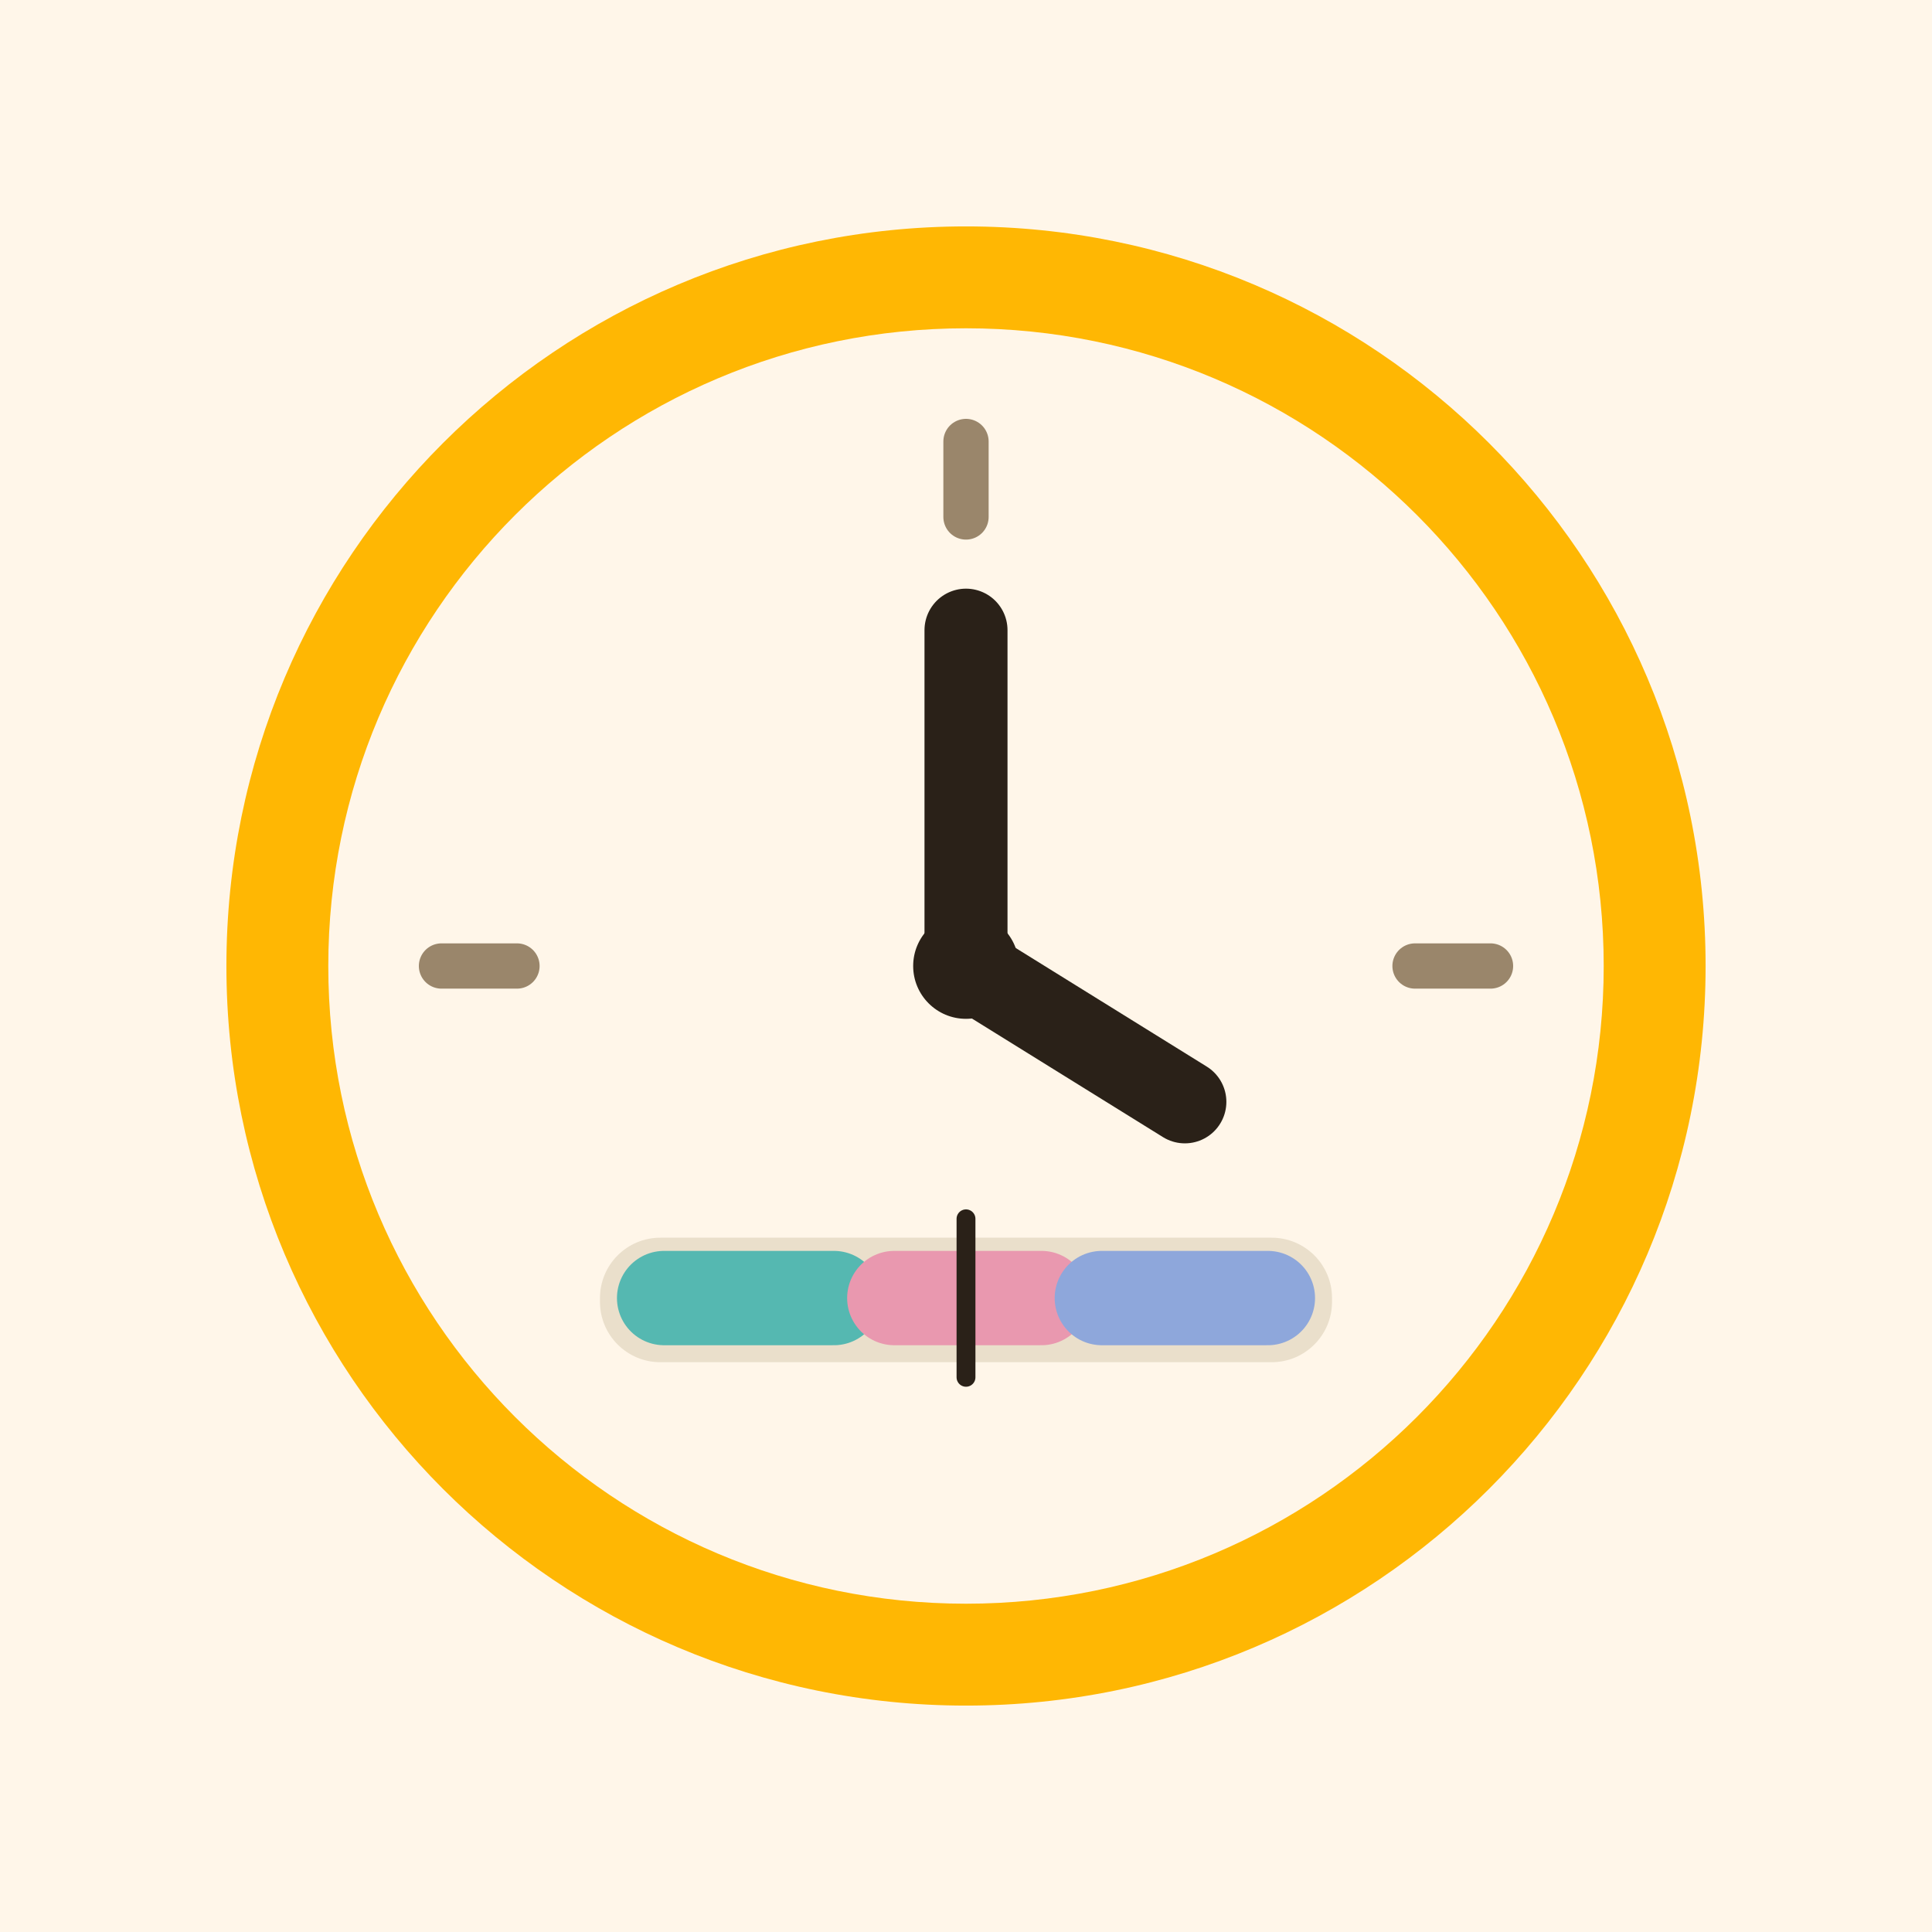
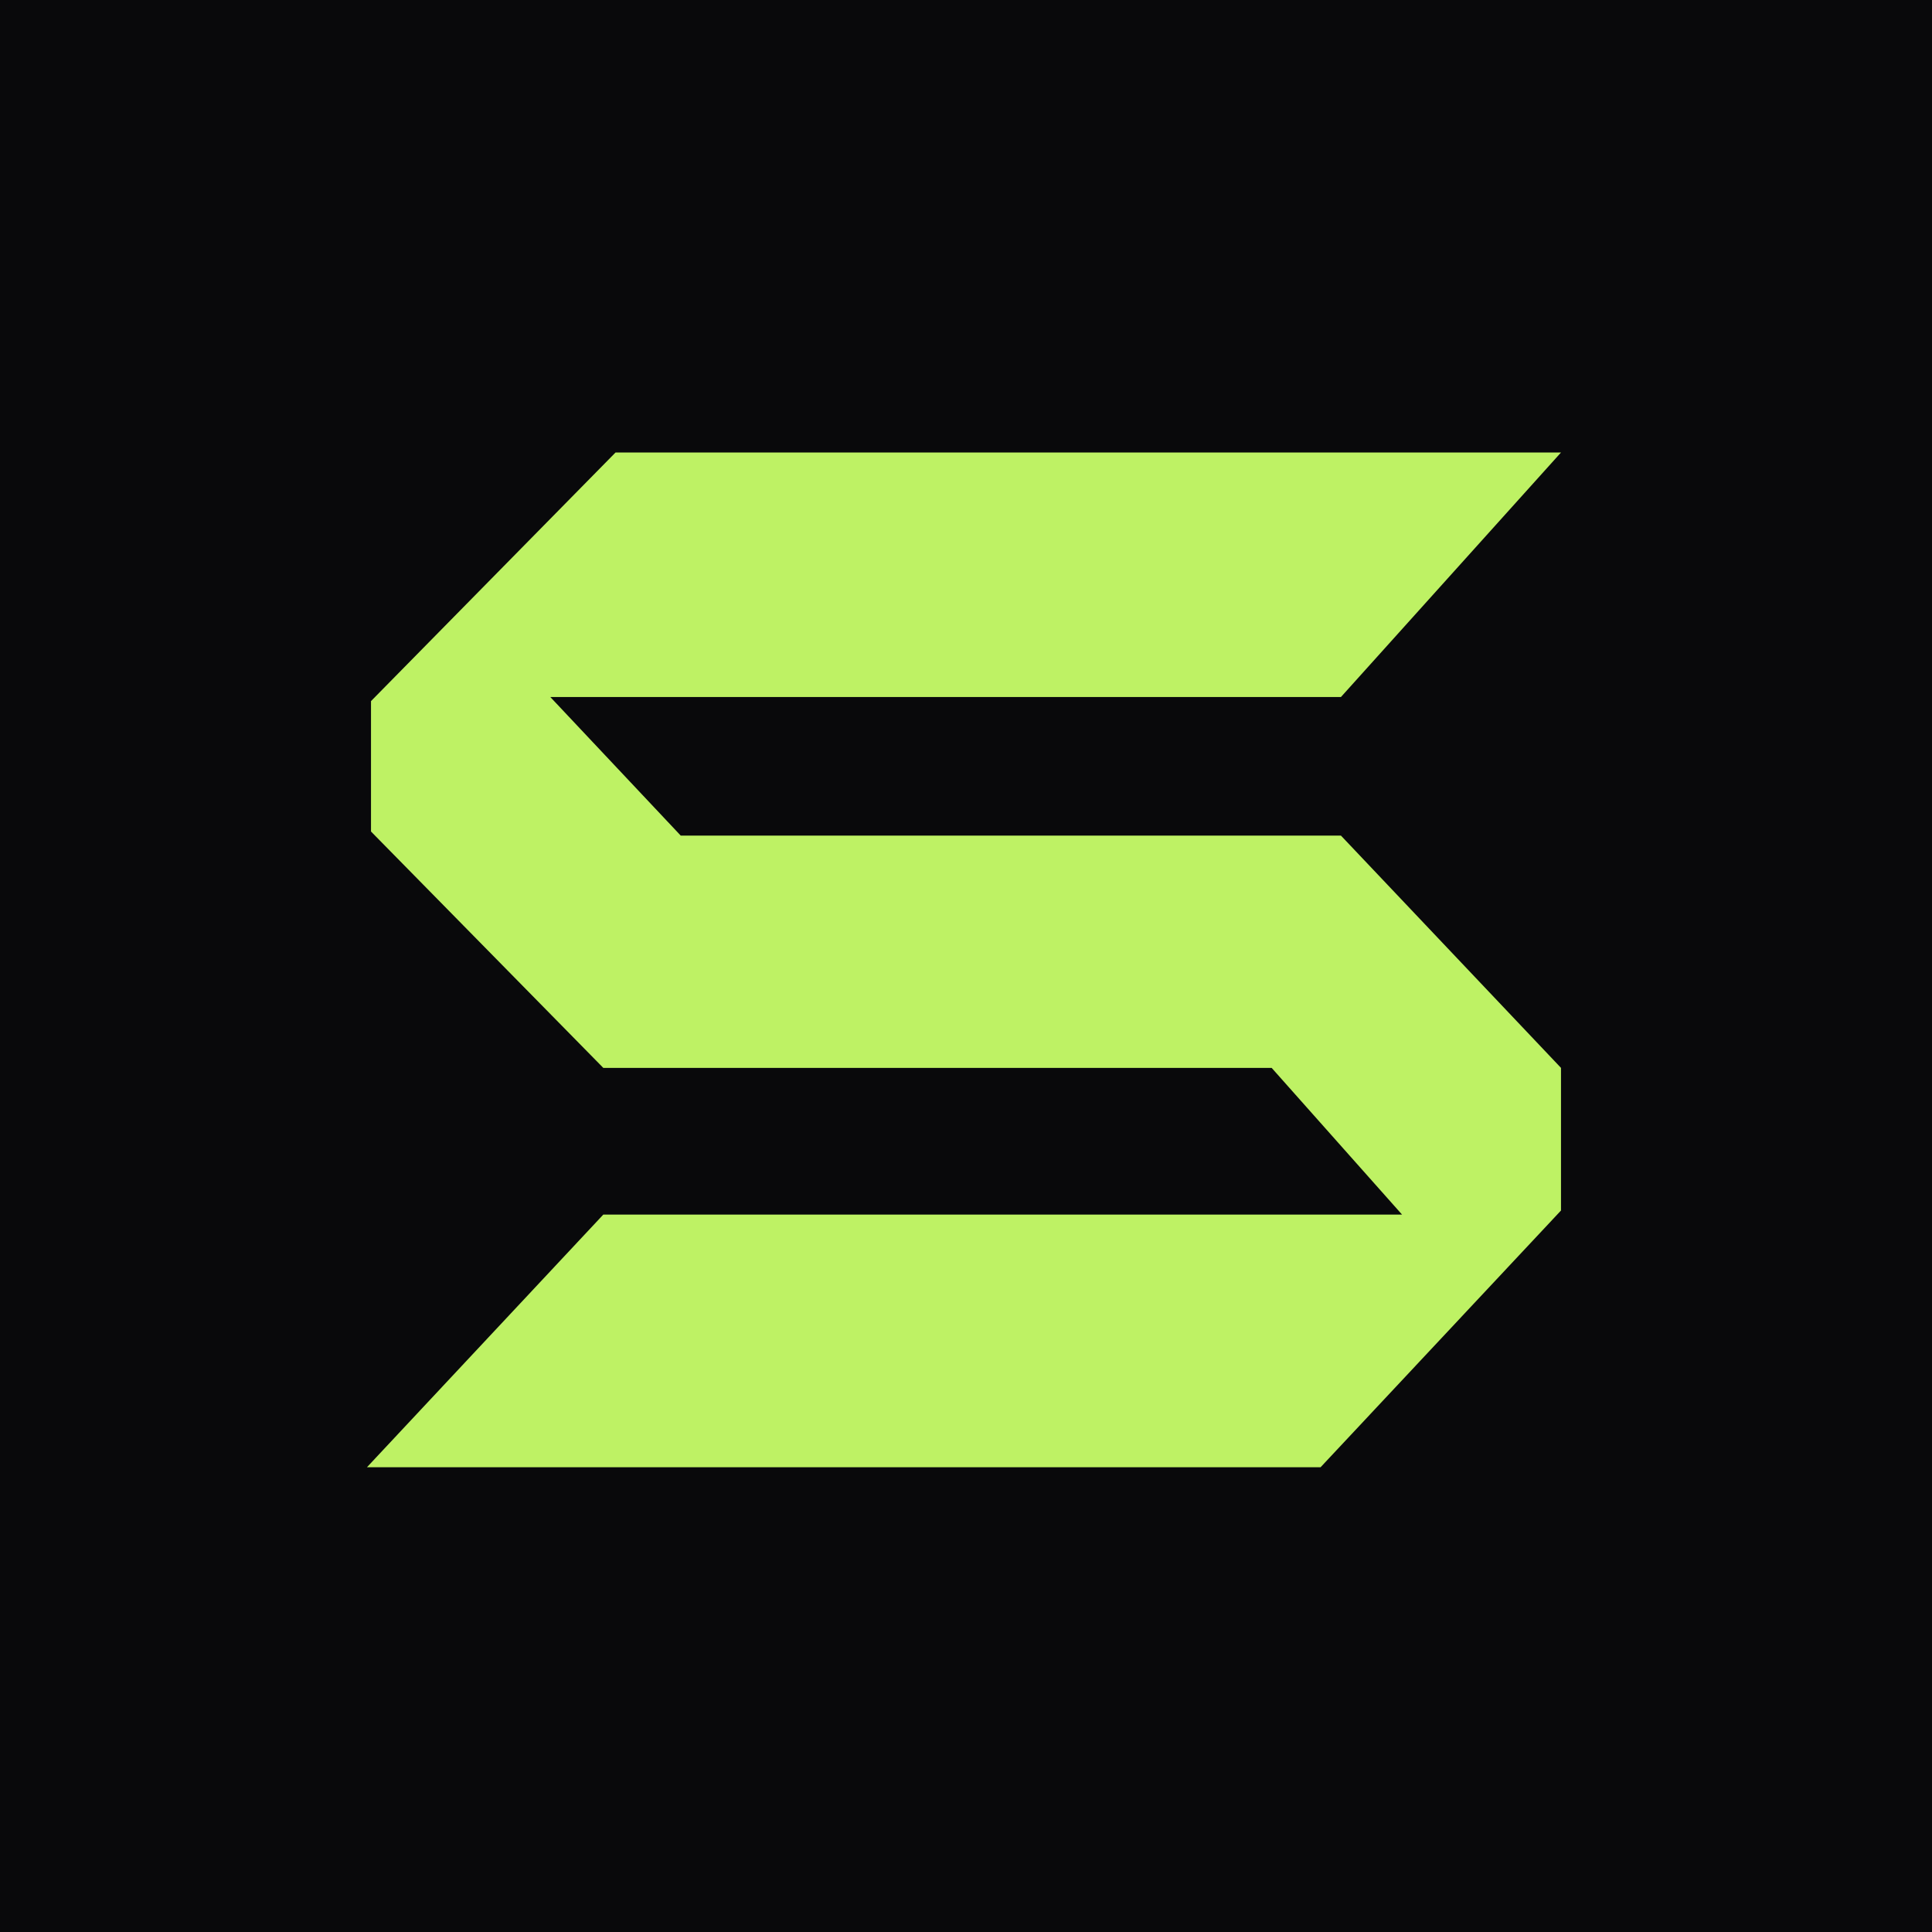
<svg xmlns="http://www.w3.org/2000/svg" viewBox="0 0 512 512">
-   <rect width="512" height="512" fill="#FFF6E9" />
-   <g transform="">
-     <circle cx="256" cy="256" r="196" fill="#FFB703" />
-     <circle cx="256" cy="256" r="169" fill="#FFF6E9" />
-     <path d="M256 117v20M117 256h20M375 256h20" stroke="#9A866B" stroke-width="12" stroke-linecap="round" />
-     <path d="M256 167v89l58 36" fill="none" stroke="#2A2118" stroke-width="22" stroke-linecap="round" stroke-linejoin="round" />
-     <circle cx="256" cy="256" r="14" fill="#2A2118" />
-     <rect x="159" y="328" width="194" height="33" rx="16" fill="#EADFCB" />
-     <path d="M176 344h45" stroke="#55B8B1" stroke-width="25" stroke-linecap="round" />
-     <path d="M237 344h39" stroke="#E998AF" stroke-width="25" stroke-linecap="round" />
-     <path d="M292 344h44" stroke="#8EA7DB" stroke-width="25" stroke-linecap="round" />
-     <path d="M256 323v42" stroke="#2A2118" stroke-width="5" stroke-linecap="round" />
-   </g>
+   <rect width="512" height="512" fill="#09090b" />
+   <path fill="#bef264" transform="translate(256 256) scale(1.08) translate(-256 -256)" d="M170 130H402L348 190H154L186 224H348L402 281V316L343 379H109L167 317H363L331 281H167L110 223V191Z" />
</svg>
